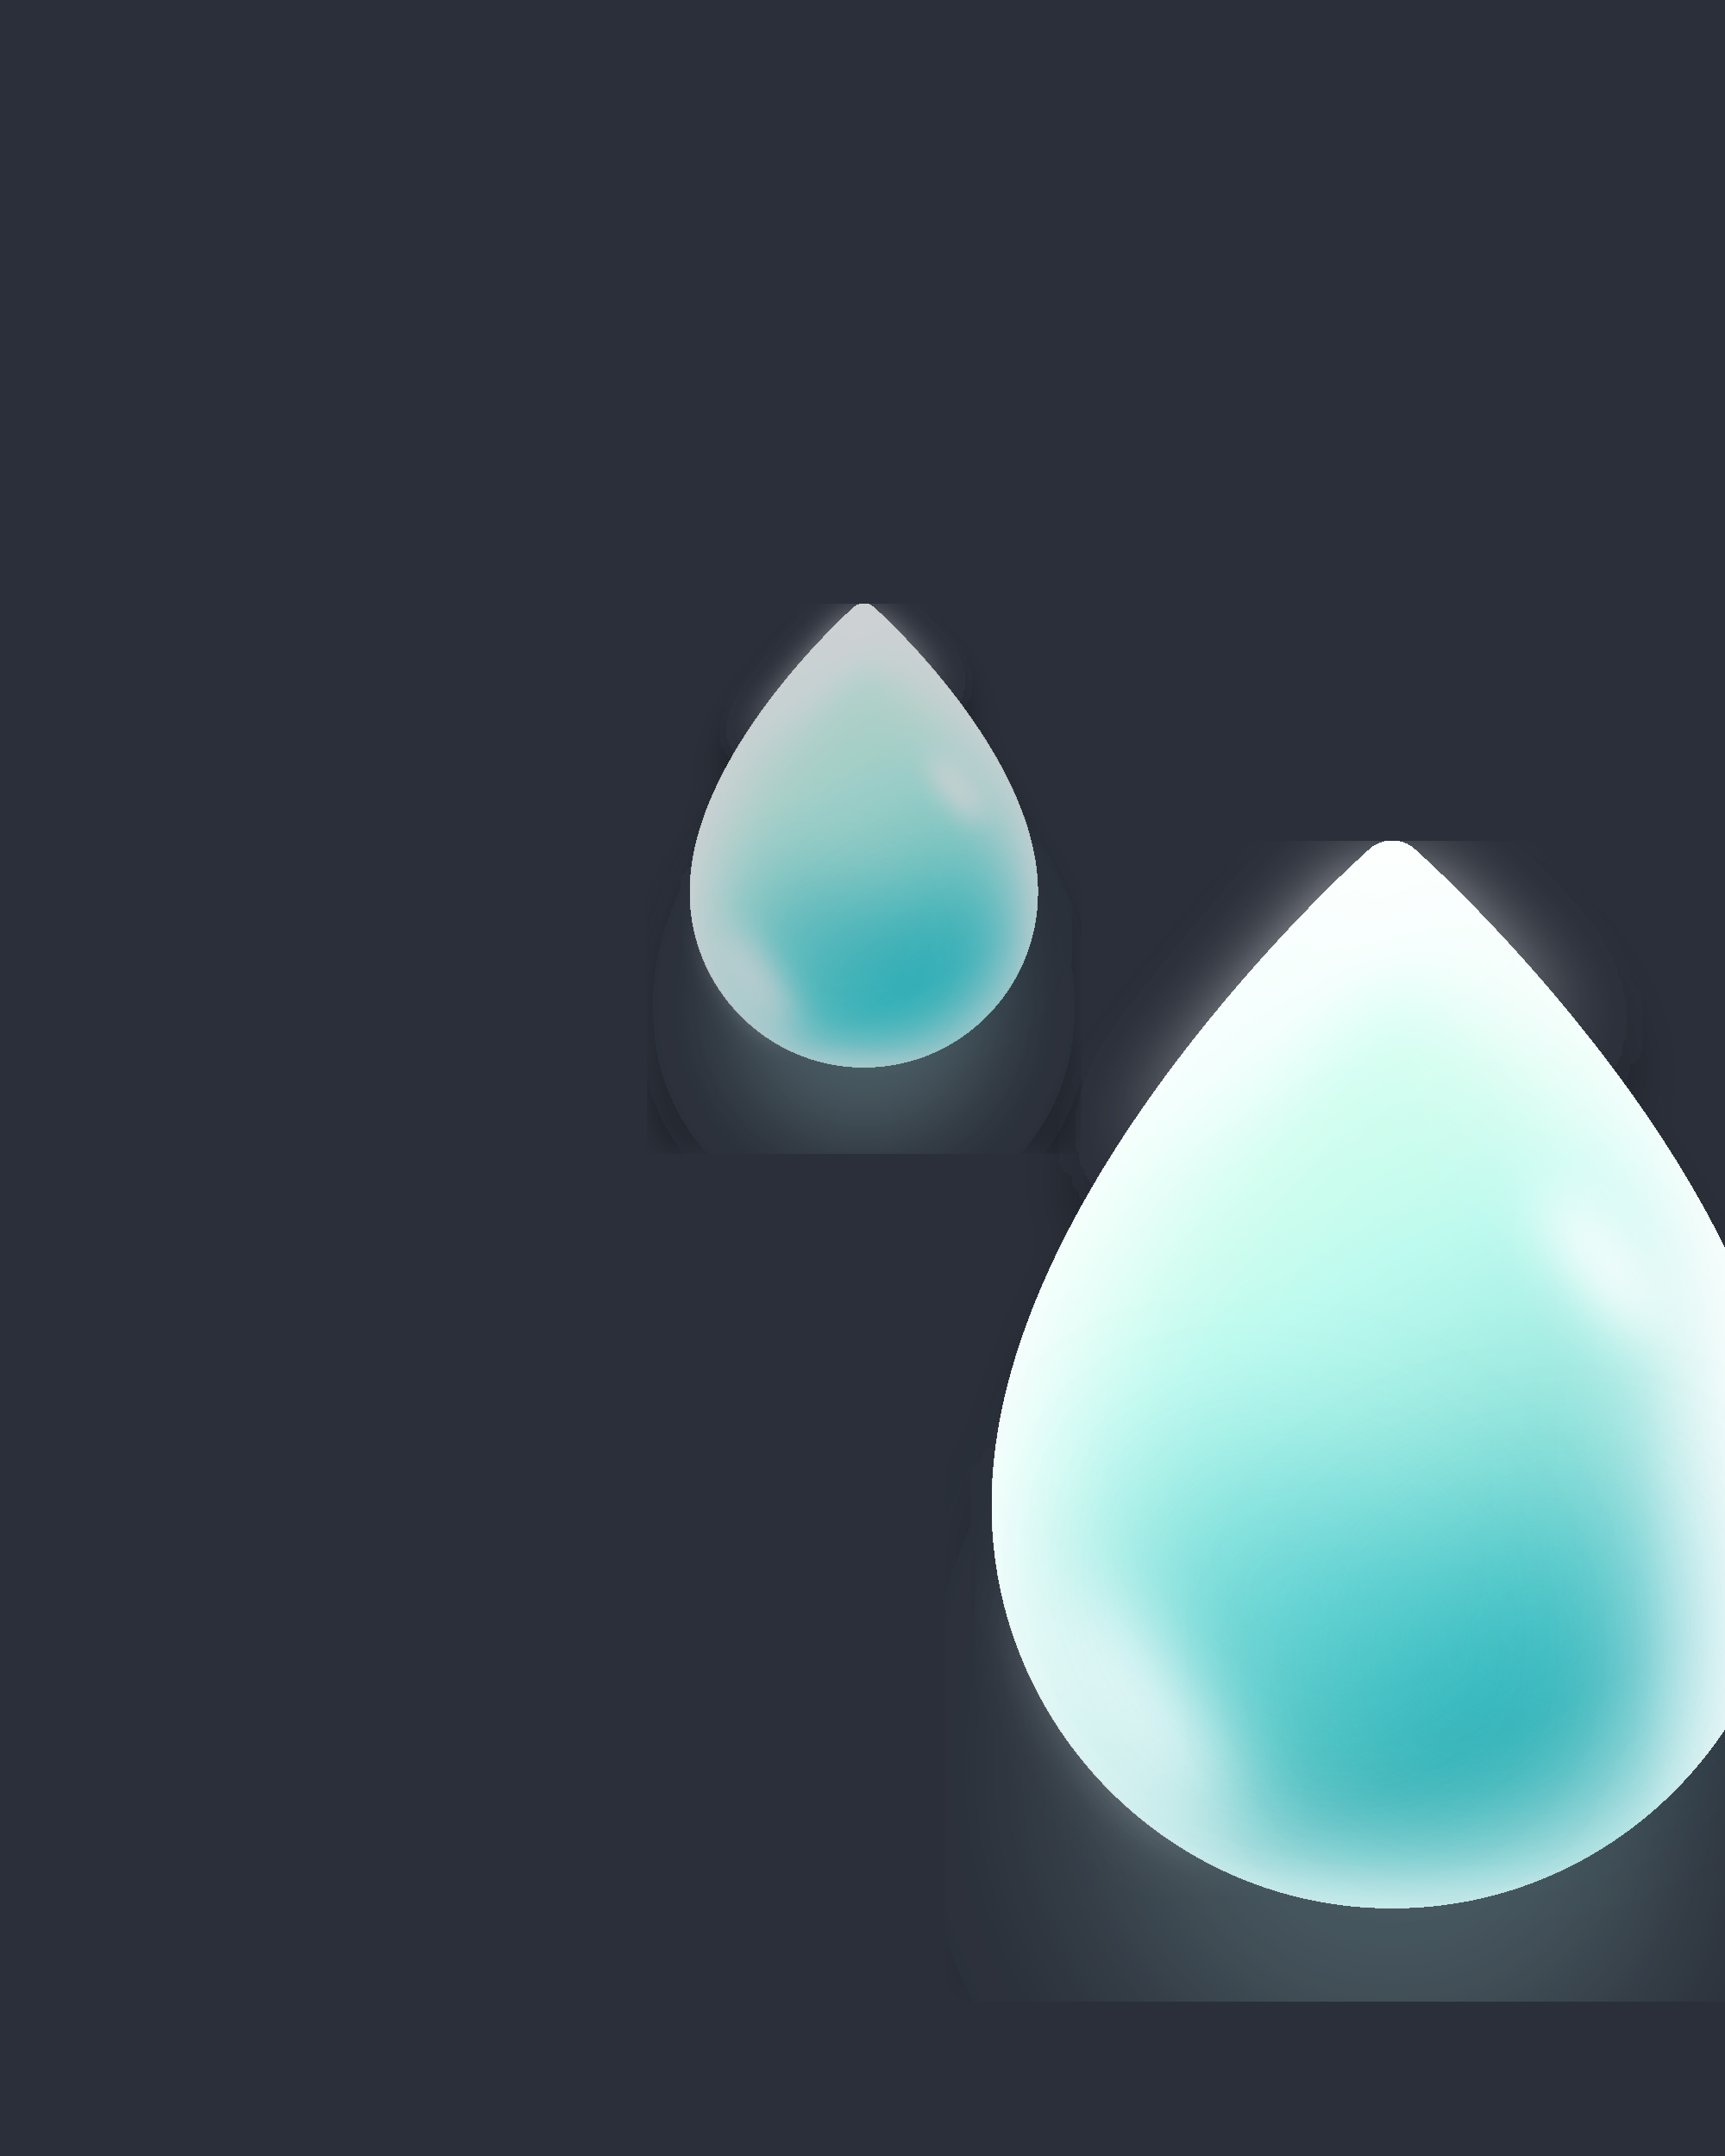
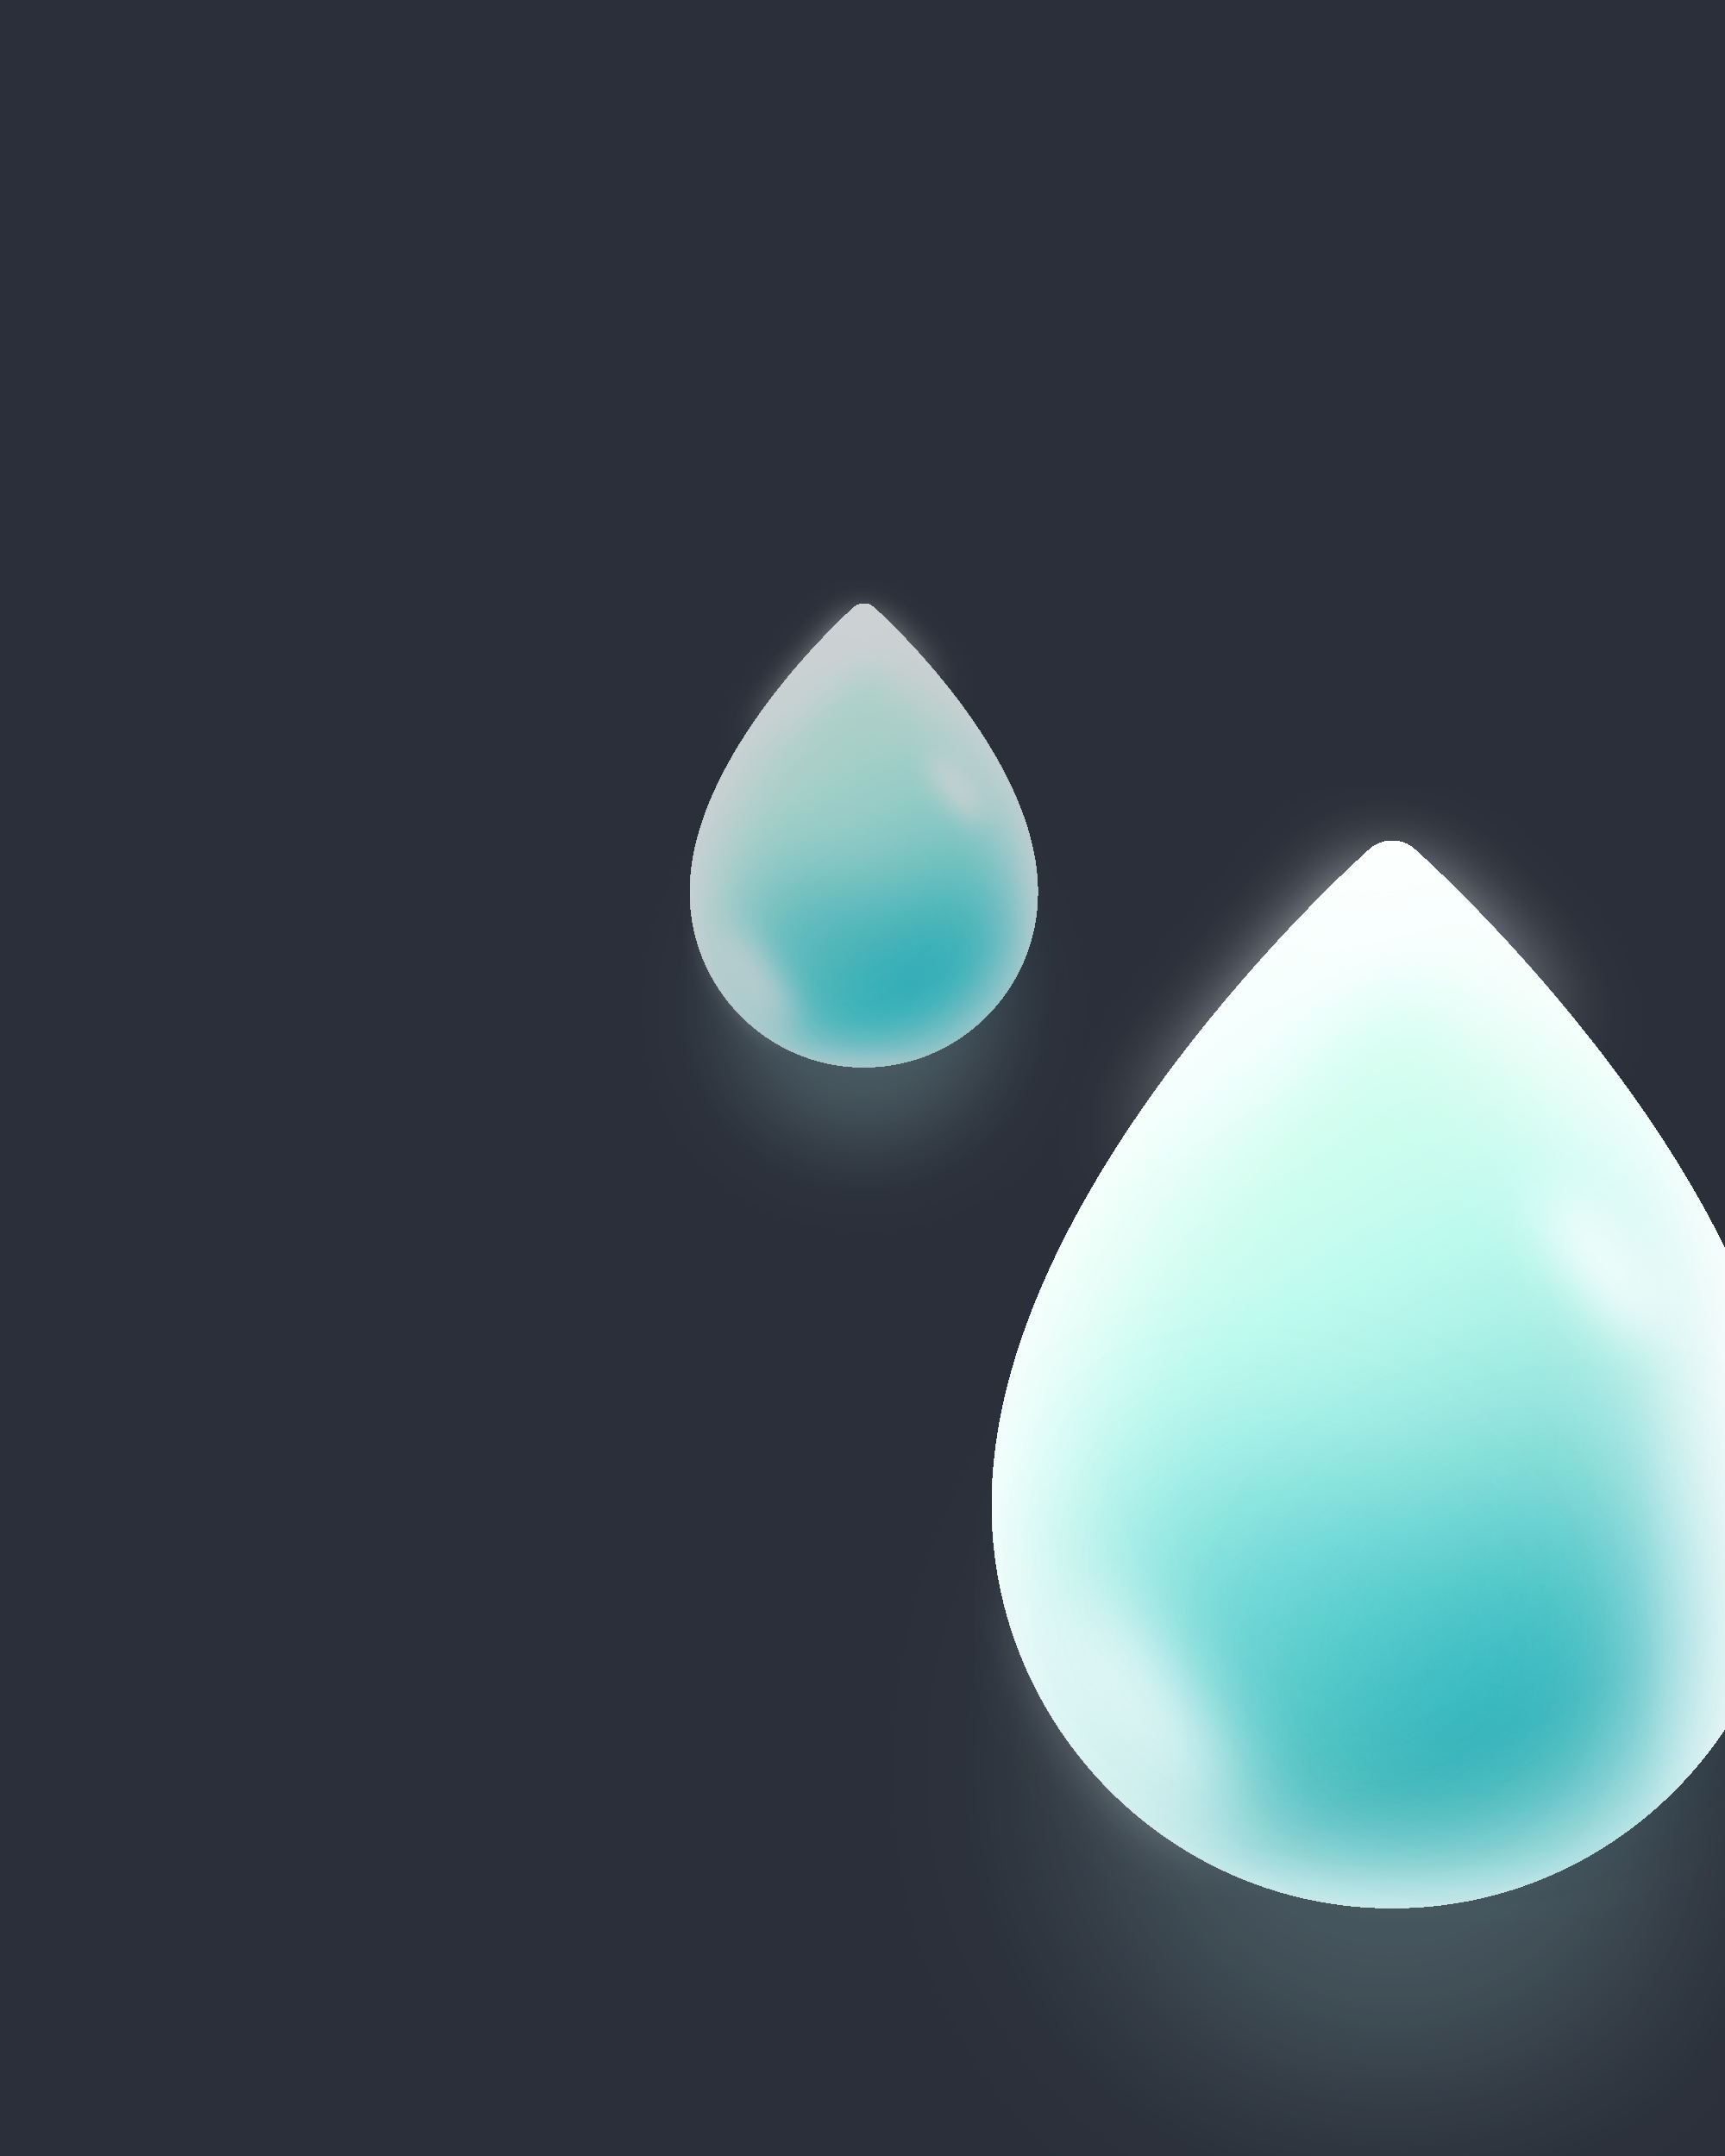
<svg xmlns="http://www.w3.org/2000/svg" width="160" height="200" viewBox="0 0 160 200" fill="none">
-   <g clip-path="url(#clip0_1946_7463)">
+   <g clip-path="url(#clip0_5994_23381)">
    <rect width="160" height="200" fill="#2A2F39" />
-     <g filter="url(#filter0_d_1946_7463)">
-       <g filter="url(#filter1_d_1946_7463)">
-         <path d="M129.125 165.398C144.903 165.398 157.742 152.557 157.742 136.769C157.742 114.337 131.815 91.174 130.712 90.202C130.257 89.8 129.691 89.602 129.125 89.602C128.559 89.602 127.993 89.8 127.538 90.198C126.435 91.174 100.508 114.337 100.508 136.769C100.508 152.557 113.347 165.398 129.125 165.398Z" fill="url(#paint0_linear_1946_7463)" />
+     <g filter="url(#filter0_d_5994_23381)">
+       <path d="M129.125 165.398C144.903 165.398 157.742 152.557 157.742 136.769C157.742 114.337 131.815 91.174 130.712 90.202C130.257 89.8 129.691 89.602 129.125 89.602C128.559 89.602 127.993 89.8 127.538 90.198C126.435 91.174 100.508 114.337 100.508 136.769C100.508 152.557 113.347 165.398 129.125 165.398Z" fill="url(#paint0_linear_5994_23381)" />
+     </g>
+     <g filter="url(#filter1_ii_5994_23381)">
+       <path d="M129.125 177C149.593 177 166.25 160.228 166.25 139.607C166.25 110.307 132.615 80.054 131.183 78.784C130.594 78.26 129.859 78 129.125 78C128.391 78 127.657 78.26 127.067 78.78C125.635 80.054 92 110.307 92 139.607C92 160.228 108.657 177 129.125 177Z" fill="url(#paint1_linear_5994_23381)" />
+       <path d="M129.125 177C149.593 177 166.25 160.228 166.25 139.607C166.25 110.307 132.615 80.054 131.183 78.784C130.594 78.26 129.859 78 129.125 78C128.391 78 127.657 78.26 127.067 78.78C125.635 80.054 92 110.307 92 139.607C92 160.228 108.657 177 129.125 177Z" fill="url(#paint2_linear_5994_23381)" />
+     </g>
+     <g filter="url(#filter2_f_5994_23381)">
+       <path d="M127.191 81.094C123.788 83.259 111.336 99.012 105.535 106.617C121.004 98.883 128.738 84.188 133.379 88.828C137.091 92.541 142.66 95.273 144.98 96.176C140.469 90.246 130.595 78.928 127.191 81.094Z" fill="white" />
+     </g>
+     <g filter="url(#filter3_f_5994_23381)">
+       <ellipse cx="105.892" cy="157.689" rx="3.651" ry="12.481" transform="rotate(145.451 105.892 157.689)" fill="white" />
+     </g>
+     <g filter="url(#filter4_f_5994_23381)">
+       <ellipse cx="148.768" cy="117.192" rx="2.497" ry="8.537" transform="rotate(141.557 148.768 117.192)" fill="white" />
+     </g>
+     <g filter="url(#filter5_f_5994_23381)">
+       <ellipse cx="141.743" cy="151.64" rx="13.922" ry="6.091" transform="rotate(-23.1104 141.743 151.64)" fill="#00B6CE" fill-opacity="0.5" />
+     </g>
+     <g filter="url(#filter6_f_5994_23381)">
+       <ellipse cx="120.927" cy="148.658" rx="13.922" ry="6.091" transform="rotate(32.7222 120.927 148.658)" fill="#00B6CE" fill-opacity="0.5" />
+     </g>
+     <g opacity="0.78">
+       <g filter="url(#filter7_d_5994_23381)">
+         <path d="M80.125 93.961C86.978 93.961 92.555 88.383 92.555 81.526C92.555 71.783 81.293 61.722 80.814 61.3C80.617 61.126 80.371 61.039 80.125 61.039C79.879 61.039 79.633 61.126 79.436 61.298C78.957 61.722 67.695 71.783 67.695 81.526C67.695 88.383 73.272 93.961 80.125 93.961Z" fill="url(#paint3_linear_5994_23381)" />
      </g>
-       <g filter="url(#filter2_ii_1946_7463)">
-         <path d="M129.125 177C149.593 177 166.25 160.228 166.25 139.607C166.25 110.307 132.615 80.054 131.183 78.784C130.594 78.26 129.859 78 129.125 78C128.391 78 127.657 78.26 127.067 78.78C125.635 80.054 92 110.307 92 139.607C92 160.228 108.657 177 129.125 177Z" fill="url(#paint1_linear_1946_7463)" />
-         <path d="M129.125 177C149.593 177 166.25 160.228 166.25 139.607C166.25 110.307 132.615 80.054 131.183 78.784C130.594 78.26 129.859 78 129.125 78C128.391 78 127.657 78.26 127.067 78.78C125.635 80.054 92 110.307 92 139.607C92 160.228 108.657 177 129.125 177Z" fill="url(#paint2_linear_1946_7463)" />
+       <g filter="url(#filter8_ii_5994_23381)">
+         <path d="M80.125 99C89.015 99 96.25 91.715 96.25 82.758C96.25 70.032 81.641 56.892 81.019 56.34C80.763 56.113 80.444 56 80.125 56C79.806 56 79.487 56.113 79.231 56.339C78.609 56.892 64 70.032 64 82.758C64 91.715 71.235 99 80.125 99Z" fill="url(#paint4_linear_5994_23381)" />
+         <path d="M80.125 99C89.015 99 96.25 91.715 96.25 82.758C96.25 70.032 81.641 56.892 81.019 56.34C80.763 56.113 80.444 56 80.125 56C79.806 56 79.487 56.113 79.231 56.339C78.609 56.892 64 70.032 64 82.758C64 91.715 71.235 99 80.125 99Z" fill="url(#paint5_linear_5994_23381)" />
      </g>
-       <g filter="url(#filter3_f_1946_7463)">
-         <path d="M127.191 81.094C123.788 83.259 111.336 99.012 105.535 106.617C121.004 98.883 128.738 84.188 133.379 88.828C137.091 92.541 142.66 95.273 144.98 96.176C140.469 90.246 130.595 78.928 127.191 81.094Z" fill="white" />
-       </g>
-       <g filter="url(#filter4_f_1946_7463)">
-         <ellipse cx="105.892" cy="157.689" rx="3.651" ry="12.481" transform="rotate(145.451 105.892 157.689)" fill="white" />
-       </g>
-       <g filter="url(#filter5_f_1946_7463)">
-         <ellipse cx="148.768" cy="117.191" rx="2.497" ry="8.537" transform="rotate(141.557 148.768 117.191)" fill="white" />
-       </g>
-       <g filter="url(#filter6_f_1946_7463)">
-         <ellipse cx="141.744" cy="151.64" rx="13.922" ry="6.091" transform="rotate(-23.1104 141.744 151.64)" fill="#00B6CE" fill-opacity="0.5" />
-       </g>
-       <g filter="url(#filter7_f_1946_7463)">
-         <ellipse cx="120.927" cy="148.658" rx="13.922" ry="6.091" transform="rotate(32.7222 120.927 148.658)" fill="#00B6CE" fill-opacity="0.5" />
-       </g>
-     </g>
-     <g opacity="0.78" filter="url(#filter8_dd_1946_7463)">
-       <g filter="url(#filter9_d_1946_7463)">
-         <path d="M80.125 93.961C86.978 93.961 92.555 88.383 92.555 81.526C92.555 71.783 81.293 61.722 80.814 61.3C80.617 61.126 80.371 61.039 80.125 61.039C79.879 61.039 79.633 61.126 79.436 61.298C78.957 61.722 67.695 71.783 67.695 81.526C67.695 88.383 73.272 93.961 80.125 93.961Z" fill="url(#paint3_linear_1946_7463)" />
-       </g>
-       <g filter="url(#filter10_ii_1946_7463)">
-         <path d="M80.125 99C89.015 99 96.25 91.715 96.25 82.758C96.25 70.032 81.641 56.892 81.019 56.34C80.763 56.113 80.444 56 80.125 56C79.806 56 79.487 56.113 79.231 56.339C78.609 56.892 64 70.032 64 82.758C64 91.715 71.235 99 80.125 99Z" fill="url(#paint4_linear_1946_7463)" />
-         <path d="M80.125 99C89.015 99 96.25 91.715 96.25 82.758C96.25 70.032 81.641 56.892 81.019 56.34C80.763 56.113 80.444 56 80.125 56C79.806 56 79.487 56.113 79.231 56.339C78.609 56.892 64 70.032 64 82.758C64 91.715 71.235 99 80.125 99Z" fill="url(#paint5_linear_1946_7463)" />
-       </g>
-       <g filter="url(#filter11_f_1946_7463)">
+       <g filter="url(#filter9_f_5994_23381)">
        <path d="M79.285 57.344C77.807 58.284 72.398 65.126 69.879 68.43C76.598 65.07 79.957 58.688 81.973 60.703C83.585 62.316 86.004 63.503 87.012 63.895C85.052 61.319 80.763 56.403 79.285 57.344Z" fill="white" />
      </g>
-       <g filter="url(#filter12_f_1946_7463)">
-         <ellipse cx="70.034" cy="90.612" rx="1.586" ry="5.421" transform="rotate(145.451 70.0338 90.6121)" fill="white" />
+       <g filter="url(#filter10_f_5994_23381)">
+         <ellipse cx="70.034" cy="90.613" rx="1.586" ry="5.421" transform="rotate(145.451 70.0338 90.6126)" fill="white" />
      </g>
-       <g filter="url(#filter13_f_1946_7463)">
-         <ellipse cx="88.657" cy="73.023" rx="1.085" ry="3.708" transform="rotate(141.557 88.6566 73.023)" fill="white" />
+       <g filter="url(#filter11_f_5994_23381)">
+         <ellipse cx="88.657" cy="73.022" rx="1.085" ry="3.708" transform="rotate(141.557 88.6566 73.0225)" fill="white" />
      </g>
-       <g filter="url(#filter14_f_1946_7463)">
+       <g filter="url(#filter12_f_5994_23381)">
        <ellipse cx="85.606" cy="87.985" rx="6.047" ry="2.646" transform="rotate(-23.1104 85.6059 87.9846)" fill="#00B6CE" fill-opacity="0.5" />
      </g>
-       <g filter="url(#filter15_f_1946_7463)">
-         <ellipse cx="76.564" cy="86.69" rx="6.047" ry="2.646" transform="rotate(32.7222 76.5639 86.6898)" fill="#00B6CE" fill-opacity="0.5" />
+       <g filter="url(#filter13_f_5994_23381)">
+         <ellipse cx="76.564" cy="86.69" rx="6.047" ry="2.646" transform="rotate(32.7222 76.5644 86.6898)" fill="#00B6CE" fill-opacity="0.5" />
      </g>
    </g>
  </g>
  <defs>
-     <filter id="filter0_d_1946_7463" x="87.696" y="78" width="82.859" height="107.609" filterUnits="userSpaceOnUse" color-interpolation-filters="sRGB">
-       <feFlood flood-opacity="0" result="BackgroundImageFix" />
-       <feColorMatrix in="SourceAlpha" type="matrix" values="0 0 0 0 0 0 0 0 0 0 0 0 0 0 0 0 0 0 127 0" result="hardAlpha" />
-       <feOffset dy="4.304" />
-       <feGaussianBlur stdDeviation="2.152" />
-       <feComposite in2="hardAlpha" operator="out" />
-       <feColorMatrix type="matrix" values="0 0 0 0 0 0 0 0 0 0 0 0 0 0 0 0 0 0 0.25 0" />
-       <feBlend mode="normal" in2="BackgroundImageFix" result="effect1_dropShadow_1946_7463" />
-       <feBlend mode="normal" in="SourceGraphic" in2="effect1_dropShadow_1946_7463" result="shape" />
-     </filter>
-     <filter id="filter1_d_1946_7463" x="81.945" y="89.602" width="94.359" height="122.203" filterUnits="userSpaceOnUse" color-interpolation-filters="sRGB">
+     <filter id="filter0_d_5994_23381" x="81.945" y="89.602" width="94.359" height="122.203" filterUnits="userSpaceOnUse" color-interpolation-filters="sRGB">
      <feFlood flood-opacity="0" result="BackgroundImageFix" />
      <feColorMatrix in="SourceAlpha" type="matrix" values="0 0 0 0 0 0 0 0 0 0 0 0 0 0 0 0 0 0 127 0" result="hardAlpha" />
      <feOffset dy="27.844" />
      <feGaussianBlur stdDeviation="9.281" />
      <feComposite in2="hardAlpha" operator="out" />
      <feColorMatrix type="matrix" values="0 0 0 0 0.75 0 0 0 0 1 0 0 0 0 0.996 0 0 0 0.2 0" />
-       <feBlend mode="normal" in2="BackgroundImageFix" result="effect1_dropShadow_1946_7463" />
-       <feBlend mode="normal" in="SourceGraphic" in2="effect1_dropShadow_1946_7463" result="shape" />
+       <feBlend mode="normal" in2="BackgroundImageFix" result="effect1_dropShadow_5994_23381" />
+       <feBlend mode="normal" in="SourceGraphic" in2="effect1_dropShadow_5994_23381" result="shape" />
    </filter>
-     <filter id="filter2_ii_1946_7463" x="88.133" y="78" width="80.438" height="102.094" filterUnits="userSpaceOnUse" color-interpolation-filters="sRGB">
+     <filter id="filter1_ii_5994_23381" x="88.133" y="78" width="80.438" height="102.094" filterUnits="userSpaceOnUse" color-interpolation-filters="sRGB">
      <feFlood flood-opacity="0" result="BackgroundImageFix" />
      <feBlend mode="normal" in="SourceGraphic" in2="BackgroundImageFix" result="shape" />
      <feColorMatrix in="SourceAlpha" type="matrix" values="0 0 0 0 0 0 0 0 0 0 0 0 0 0 0 0 0 0 127 0" result="hardAlpha" />
      <feOffset dx="2.32" dy="3.094" />
      <feGaussianBlur stdDeviation="7.734" />
      <feComposite in2="hardAlpha" operator="arithmetic" k2="-1" k3="1" />
      <feColorMatrix type="matrix" values="0 0 0 0 1 0 0 0 0 1 0 0 0 0 1 0 0 0 1 0" />
-       <feBlend mode="normal" in2="shape" result="effect1_innerShadow_1946_7463" />
+       <feBlend mode="normal" in2="shape" result="effect1_innerShadow_5994_23381" />
      <feColorMatrix in="SourceAlpha" type="matrix" values="0 0 0 0 0 0 0 0 0 0 0 0 0 0 0 0 0 0 127 0" result="hardAlpha" />
      <feOffset dx="-3.867" />
      <feGaussianBlur stdDeviation="9.165" />
      <feComposite in2="hardAlpha" operator="arithmetic" k2="-1" k3="1" />
      <feColorMatrix type="matrix" values="0 0 0 0 1 0 0 0 0 1 0 0 0 0 1 0 0 0 0.83 0" />
-       <feBlend mode="normal" in2="effect1_innerShadow_1946_7463" result="effect2_innerShadow_1946_7463" />
+       <feBlend mode="normal" in2="effect1_innerShadow_5994_23381" result="effect2_innerShadow_5994_23381" />
    </filter>
-     <filter id="filter3_f_1946_7463" x="97.801" y="73.088" width="54.914" height="41.264" filterUnits="userSpaceOnUse" color-interpolation-filters="sRGB">
+     <filter id="filter2_f_5994_23381" x="97.801" y="73.088" width="54.914" height="41.264" filterUnits="userSpaceOnUse" color-interpolation-filters="sRGB">
      <feFlood flood-opacity="0" result="BackgroundImageFix" />
      <feBlend mode="normal" in="SourceGraphic" in2="BackgroundImageFix" result="shape" />
-       <feGaussianBlur stdDeviation="3.867" result="effect1_foregroundBlur_1946_7463" />
+       <feGaussianBlur stdDeviation="3.867" result="effect1_foregroundBlur_5994_23381" />
    </filter>
-     <filter id="filter4_f_1946_7463" x="90.465" y="139.467" width="30.853" height="36.445" filterUnits="userSpaceOnUse" color-interpolation-filters="sRGB">
+     <filter id="filter3_f_5994_23381" x="90.465" y="139.467" width="30.854" height="36.445" filterUnits="userSpaceOnUse" color-interpolation-filters="sRGB">
      <feFlood flood-opacity="0" result="BackgroundImageFix" />
      <feBlend mode="normal" in="SourceGraphic" in2="BackgroundImageFix" result="shape" />
-       <feGaussianBlur stdDeviation="3.867" result="effect1_foregroundBlur_1946_7463" />
+       <feGaussianBlur stdDeviation="3.867" result="effect1_foregroundBlur_5994_23381" />
    </filter>
-     <filter id="filter5_f_1946_7463" x="137.819" y="105.035" width="21.898" height="24.314" filterUnits="userSpaceOnUse" color-interpolation-filters="sRGB">
+     <filter id="filter4_f_5994_23381" x="137.819" y="105.035" width="21.898" height="24.313" filterUnits="userSpaceOnUse" color-interpolation-filters="sRGB">
      <feFlood flood-opacity="0" result="BackgroundImageFix" />
      <feBlend mode="normal" in="SourceGraphic" in2="BackgroundImageFix" result="shape" />
-       <feGaussianBlur stdDeviation="2.645" result="effect1_foregroundBlur_1946_7463" />
+       <feGaussianBlur stdDeviation="2.645" result="effect1_foregroundBlur_5994_23381" />
    </filter>
-     <filter id="filter6_f_1946_7463" x="110.075" y="125.174" width="63.336" height="52.932" filterUnits="userSpaceOnUse" color-interpolation-filters="sRGB">
+     <filter id="filter5_f_5994_23381" x="110.075" y="125.174" width="63.336" height="52.931" filterUnits="userSpaceOnUse" color-interpolation-filters="sRGB">
      <feFlood flood-opacity="0" result="BackgroundImageFix" />
      <feBlend mode="normal" in="SourceGraphic" in2="BackgroundImageFix" result="shape" />
-       <feGaussianBlur stdDeviation="9.32" result="effect1_foregroundBlur_1946_7463" />
+       <feGaussianBlur stdDeviation="9.32" result="effect1_foregroundBlur_5994_23381" />
    </filter>
-     <filter id="filter7_f_1946_7463" x="90.118" y="120.913" width="61.619" height="55.491" filterUnits="userSpaceOnUse" color-interpolation-filters="sRGB">
+     <filter id="filter6_f_5994_23381" x="90.117" y="120.912" width="61.62" height="55.491" filterUnits="userSpaceOnUse" color-interpolation-filters="sRGB">
      <feFlood flood-opacity="0" result="BackgroundImageFix" />
      <feBlend mode="normal" in="SourceGraphic" in2="BackgroundImageFix" result="shape" />
-       <feGaussianBlur stdDeviation="9.32" result="effect1_foregroundBlur_1946_7463" />
+       <feGaussianBlur stdDeviation="9.32" result="effect1_foregroundBlur_5994_23381" />
    </filter>
-     <filter id="filter8_dd_1946_7463" x="60" y="56" width="40.25" height="51" filterUnits="userSpaceOnUse" color-interpolation-filters="sRGB">
-       <feFlood flood-opacity="0" result="BackgroundImageFix" />
-       <feColorMatrix in="SourceAlpha" type="matrix" values="0 0 0 0 0 0 0 0 0 0 0 0 0 0 0 0 0 0 127 0" result="hardAlpha" />
-       <feOffset dy="1.87" />
-       <feGaussianBlur stdDeviation="0.935" />
-       <feComposite in2="hardAlpha" operator="out" />
-       <feColorMatrix type="matrix" values="0 0 0 0 0 0 0 0 0 0 0 0 0 0 0 0 0 0 0.25 0" />
-       <feBlend mode="normal" in2="BackgroundImageFix" result="effect1_dropShadow_1946_7463" />
-       <feColorMatrix in="SourceAlpha" type="matrix" values="0 0 0 0 0 0 0 0 0 0 0 0 0 0 0 0 0 0 127 0" result="hardAlpha" />
-       <feOffset dy="4" />
-       <feGaussianBlur stdDeviation="2" />
-       <feComposite in2="hardAlpha" operator="out" />
-       <feColorMatrix type="matrix" values="0 0 0 0 0 0 0 0 0 0 0 0 0 0 0 0 0 0 0.25 0" />
-       <feBlend mode="normal" in2="effect1_dropShadow_1946_7463" result="effect2_dropShadow_1946_7463" />
-       <feBlend mode="normal" in="SourceGraphic" in2="effect2_dropShadow_1946_7463" result="shape" />
-     </filter>
-     <filter id="filter9_d_1946_7463" x="59.633" y="61.039" width="40.984" height="53.078" filterUnits="userSpaceOnUse" color-interpolation-filters="sRGB">
+     <filter id="filter7_d_5994_23381" x="59.633" y="61.039" width="40.984" height="53.078" filterUnits="userSpaceOnUse" color-interpolation-filters="sRGB">
      <feFlood flood-opacity="0" result="BackgroundImageFix" />
      <feColorMatrix in="SourceAlpha" type="matrix" values="0 0 0 0 0 0 0 0 0 0 0 0 0 0 0 0 0 0 127 0" result="hardAlpha" />
      <feOffset dy="12.094" />
      <feGaussianBlur stdDeviation="4.031" />
      <feComposite in2="hardAlpha" operator="out" />
      <feColorMatrix type="matrix" values="0 0 0 0 0.75 0 0 0 0 1 0 0 0 0 0.996 0 0 0 0.27 0" />
-       <feBlend mode="normal" in2="BackgroundImageFix" result="effect1_dropShadow_1946_7463" />
-       <feBlend mode="normal" in="SourceGraphic" in2="effect1_dropShadow_1946_7463" result="shape" />
+       <feBlend mode="normal" in2="BackgroundImageFix" result="effect1_dropShadow_5994_23381" />
+       <feBlend mode="normal" in="SourceGraphic" in2="effect1_dropShadow_5994_23381" result="shape" />
    </filter>
-     <filter id="filter10_ii_1946_7463" x="62.32" y="56" width="34.938" height="44.344" filterUnits="userSpaceOnUse" color-interpolation-filters="sRGB">
+     <filter id="filter8_ii_5994_23381" x="62.32" y="56" width="34.938" height="44.344" filterUnits="userSpaceOnUse" color-interpolation-filters="sRGB">
      <feFlood flood-opacity="0" result="BackgroundImageFix" />
      <feBlend mode="normal" in="SourceGraphic" in2="BackgroundImageFix" result="shape" />
      <feColorMatrix in="SourceAlpha" type="matrix" values="0 0 0 0 0 0 0 0 0 0 0 0 0 0 0 0 0 0 127 0" result="hardAlpha" />
      <feOffset dx="1.008" dy="1.344" />
      <feGaussianBlur stdDeviation="3.359" />
      <feComposite in2="hardAlpha" operator="arithmetic" k2="-1" k3="1" />
      <feColorMatrix type="matrix" values="0 0 0 0 1 0 0 0 0 1 0 0 0 0 1 0 0 0 1 0" />
-       <feBlend mode="normal" in2="shape" result="effect1_innerShadow_1946_7463" />
+       <feBlend mode="normal" in2="shape" result="effect1_innerShadow_5994_23381" />
      <feColorMatrix in="SourceAlpha" type="matrix" values="0 0 0 0 0 0 0 0 0 0 0 0 0 0 0 0 0 0 127 0" result="hardAlpha" />
      <feOffset dx="-1.68" />
      <feGaussianBlur stdDeviation="3.981" />
      <feComposite in2="hardAlpha" operator="arithmetic" k2="-1" k3="1" />
      <feColorMatrix type="matrix" values="0 0 0 0 1 0 0 0 0 1 0 0 0 0 1 0 0 0 0.83 0" />
-       <feBlend mode="normal" in2="effect1_innerShadow_1946_7463" result="effect2_innerShadow_1946_7463" />
+       <feBlend mode="normal" in2="effect1_innerShadow_5994_23381" result="effect2_innerShadow_5994_23381" />
    </filter>
-     <filter id="filter11_f_1946_7463" x="66.519" y="53.866" width="23.852" height="17.923" filterUnits="userSpaceOnUse" color-interpolation-filters="sRGB">
+     <filter id="filter9_f_5994_23381" x="66.519" y="53.866" width="23.852" height="17.923" filterUnits="userSpaceOnUse" color-interpolation-filters="sRGB">
      <feFlood flood-opacity="0" result="BackgroundImageFix" />
      <feBlend mode="normal" in="SourceGraphic" in2="BackgroundImageFix" result="shape" />
-       <feGaussianBlur stdDeviation="1.68" result="effect1_foregroundBlur_1946_7463" />
+       <feGaussianBlur stdDeviation="1.68" result="effect1_foregroundBlur_5994_23381" />
    </filter>
-     <filter id="filter12_f_1946_7463" x="63.334" y="82.697" width="13.401" height="15.83" filterUnits="userSpaceOnUse" color-interpolation-filters="sRGB">
+     <filter id="filter10_f_5994_23381" x="63.333" y="82.698" width="13.401" height="15.83" filterUnits="userSpaceOnUse" color-interpolation-filters="sRGB">
      <feFlood flood-opacity="0" result="BackgroundImageFix" />
      <feBlend mode="normal" in="SourceGraphic" in2="BackgroundImageFix" result="shape" />
-       <feGaussianBlur stdDeviation="1.68" result="effect1_foregroundBlur_1946_7463" />
+       <feGaussianBlur stdDeviation="1.68" result="effect1_foregroundBlur_5994_23381" />
    </filter>
-     <filter id="filter13_f_1946_7463" x="83.901" y="67.743" width="9.511" height="10.56" filterUnits="userSpaceOnUse" color-interpolation-filters="sRGB">
+     <filter id="filter11_f_5994_23381" x="83.901" y="67.743" width="9.511" height="10.56" filterUnits="userSpaceOnUse" color-interpolation-filters="sRGB">
      <feFlood flood-opacity="0" result="BackgroundImageFix" />
      <feBlend mode="normal" in="SourceGraphic" in2="BackgroundImageFix" result="shape" />
-       <feGaussianBlur stdDeviation="1.149" result="effect1_foregroundBlur_1946_7463" />
+       <feGaussianBlur stdDeviation="1.149" result="effect1_foregroundBlur_5994_23381" />
    </filter>
-     <filter id="filter14_f_1946_7463" x="71.851" y="76.49" width="27.51" height="22.99" filterUnits="userSpaceOnUse" color-interpolation-filters="sRGB">
+     <filter id="filter12_f_5994_23381" x="71.851" y="76.489" width="27.51" height="22.991" filterUnits="userSpaceOnUse" color-interpolation-filters="sRGB">
      <feFlood flood-opacity="0" result="BackgroundImageFix" />
      <feBlend mode="normal" in="SourceGraphic" in2="BackgroundImageFix" result="shape" />
-       <feGaussianBlur stdDeviation="4.048" result="effect1_foregroundBlur_1946_7463" />
+       <feGaussianBlur stdDeviation="4.048" result="effect1_foregroundBlur_5994_23381" />
    </filter>
-     <filter id="filter15_f_1946_7463" x="63.182" y="74.638" width="26.764" height="24.102" filterUnits="userSpaceOnUse" color-interpolation-filters="sRGB">
+     <filter id="filter13_f_5994_23381" x="63.182" y="74.639" width="26.765" height="24.102" filterUnits="userSpaceOnUse" color-interpolation-filters="sRGB">
      <feFlood flood-opacity="0" result="BackgroundImageFix" />
      <feBlend mode="normal" in="SourceGraphic" in2="BackgroundImageFix" result="shape" />
-       <feGaussianBlur stdDeviation="4.048" result="effect1_foregroundBlur_1946_7463" />
+       <feGaussianBlur stdDeviation="4.048" result="effect1_foregroundBlur_5994_23381" />
    </filter>
-     <linearGradient id="paint0_linear_1946_7463" x1="152.973" y1="171.912" x2="129.421" y2="91.883" gradientUnits="userSpaceOnUse">
+     <linearGradient id="paint0_linear_5994_23381" x1="152.973" y1="171.912" x2="129.421" y2="91.883" gradientUnits="userSpaceOnUse">
      <stop stop-color="#92DBF5" />
      <stop offset="1" stop-color="white" />
    </linearGradient>
-     <linearGradient id="paint1_linear_1946_7463" x1="153.875" y1="153.41" x2="120.23" y2="86.121" gradientUnits="userSpaceOnUse">
+     <linearGradient id="paint1_linear_5994_23381" x1="153.875" y1="153.41" x2="120.23" y2="86.121" gradientUnits="userSpaceOnUse">
      <stop stop-color="#009B9E" />
      <stop offset="0.582" stop-color="#77EFD9" />
      <stop offset="1" stop-color="#F5FF96" />
    </linearGradient>
-     <linearGradient id="paint2_linear_1946_7463" x1="105.148" y1="102.75" x2="149.621" y2="173.906" gradientUnits="userSpaceOnUse">
+     <linearGradient id="paint2_linear_5994_23381" x1="105.148" y1="102.75" x2="149.621" y2="173.906" gradientUnits="userSpaceOnUse">
      <stop stop-color="#CBFFF5" />
      <stop offset="1" stop-color="white" stop-opacity="0" />
    </linearGradient>
-     <linearGradient id="paint3_linear_1946_7463" x1="90.483" y1="96.79" x2="80.253" y2="62.03" gradientUnits="userSpaceOnUse">
+     <linearGradient id="paint3_linear_5994_23381" x1="90.483" y1="96.79" x2="80.253" y2="62.03" gradientUnits="userSpaceOnUse">
      <stop stop-color="#92DBF5" />
      <stop offset="1" stop-color="white" />
    </linearGradient>
-     <linearGradient id="paint4_linear_1946_7463" x1="90.875" y1="88.754" x2="76.262" y2="59.527" gradientUnits="userSpaceOnUse">
+     <linearGradient id="paint4_linear_5994_23381" x1="90.875" y1="88.754" x2="76.262" y2="59.527" gradientUnits="userSpaceOnUse">
      <stop stop-color="#00CCD0" />
      <stop offset="0.582" stop-color="#77EFD9" />
      <stop offset="1" stop-color="#F5FF96" />
    </linearGradient>
-     <linearGradient id="paint5_linear_1946_7463" x1="69.711" y1="66.75" x2="89.027" y2="97.656" gradientUnits="userSpaceOnUse">
+     <linearGradient id="paint5_linear_5994_23381" x1="69.711" y1="66.75" x2="89.027" y2="97.656" gradientUnits="userSpaceOnUse">
      <stop stop-color="#CBFFF5" />
      <stop offset="1" stop-color="white" stop-opacity="0" />
    </linearGradient>
-     <clipPath id="clip0_1946_7463">
+     <clipPath id="clip0_5994_23381">
      <rect width="160" height="200" fill="white" />
    </clipPath>
  </defs>
</svg>
